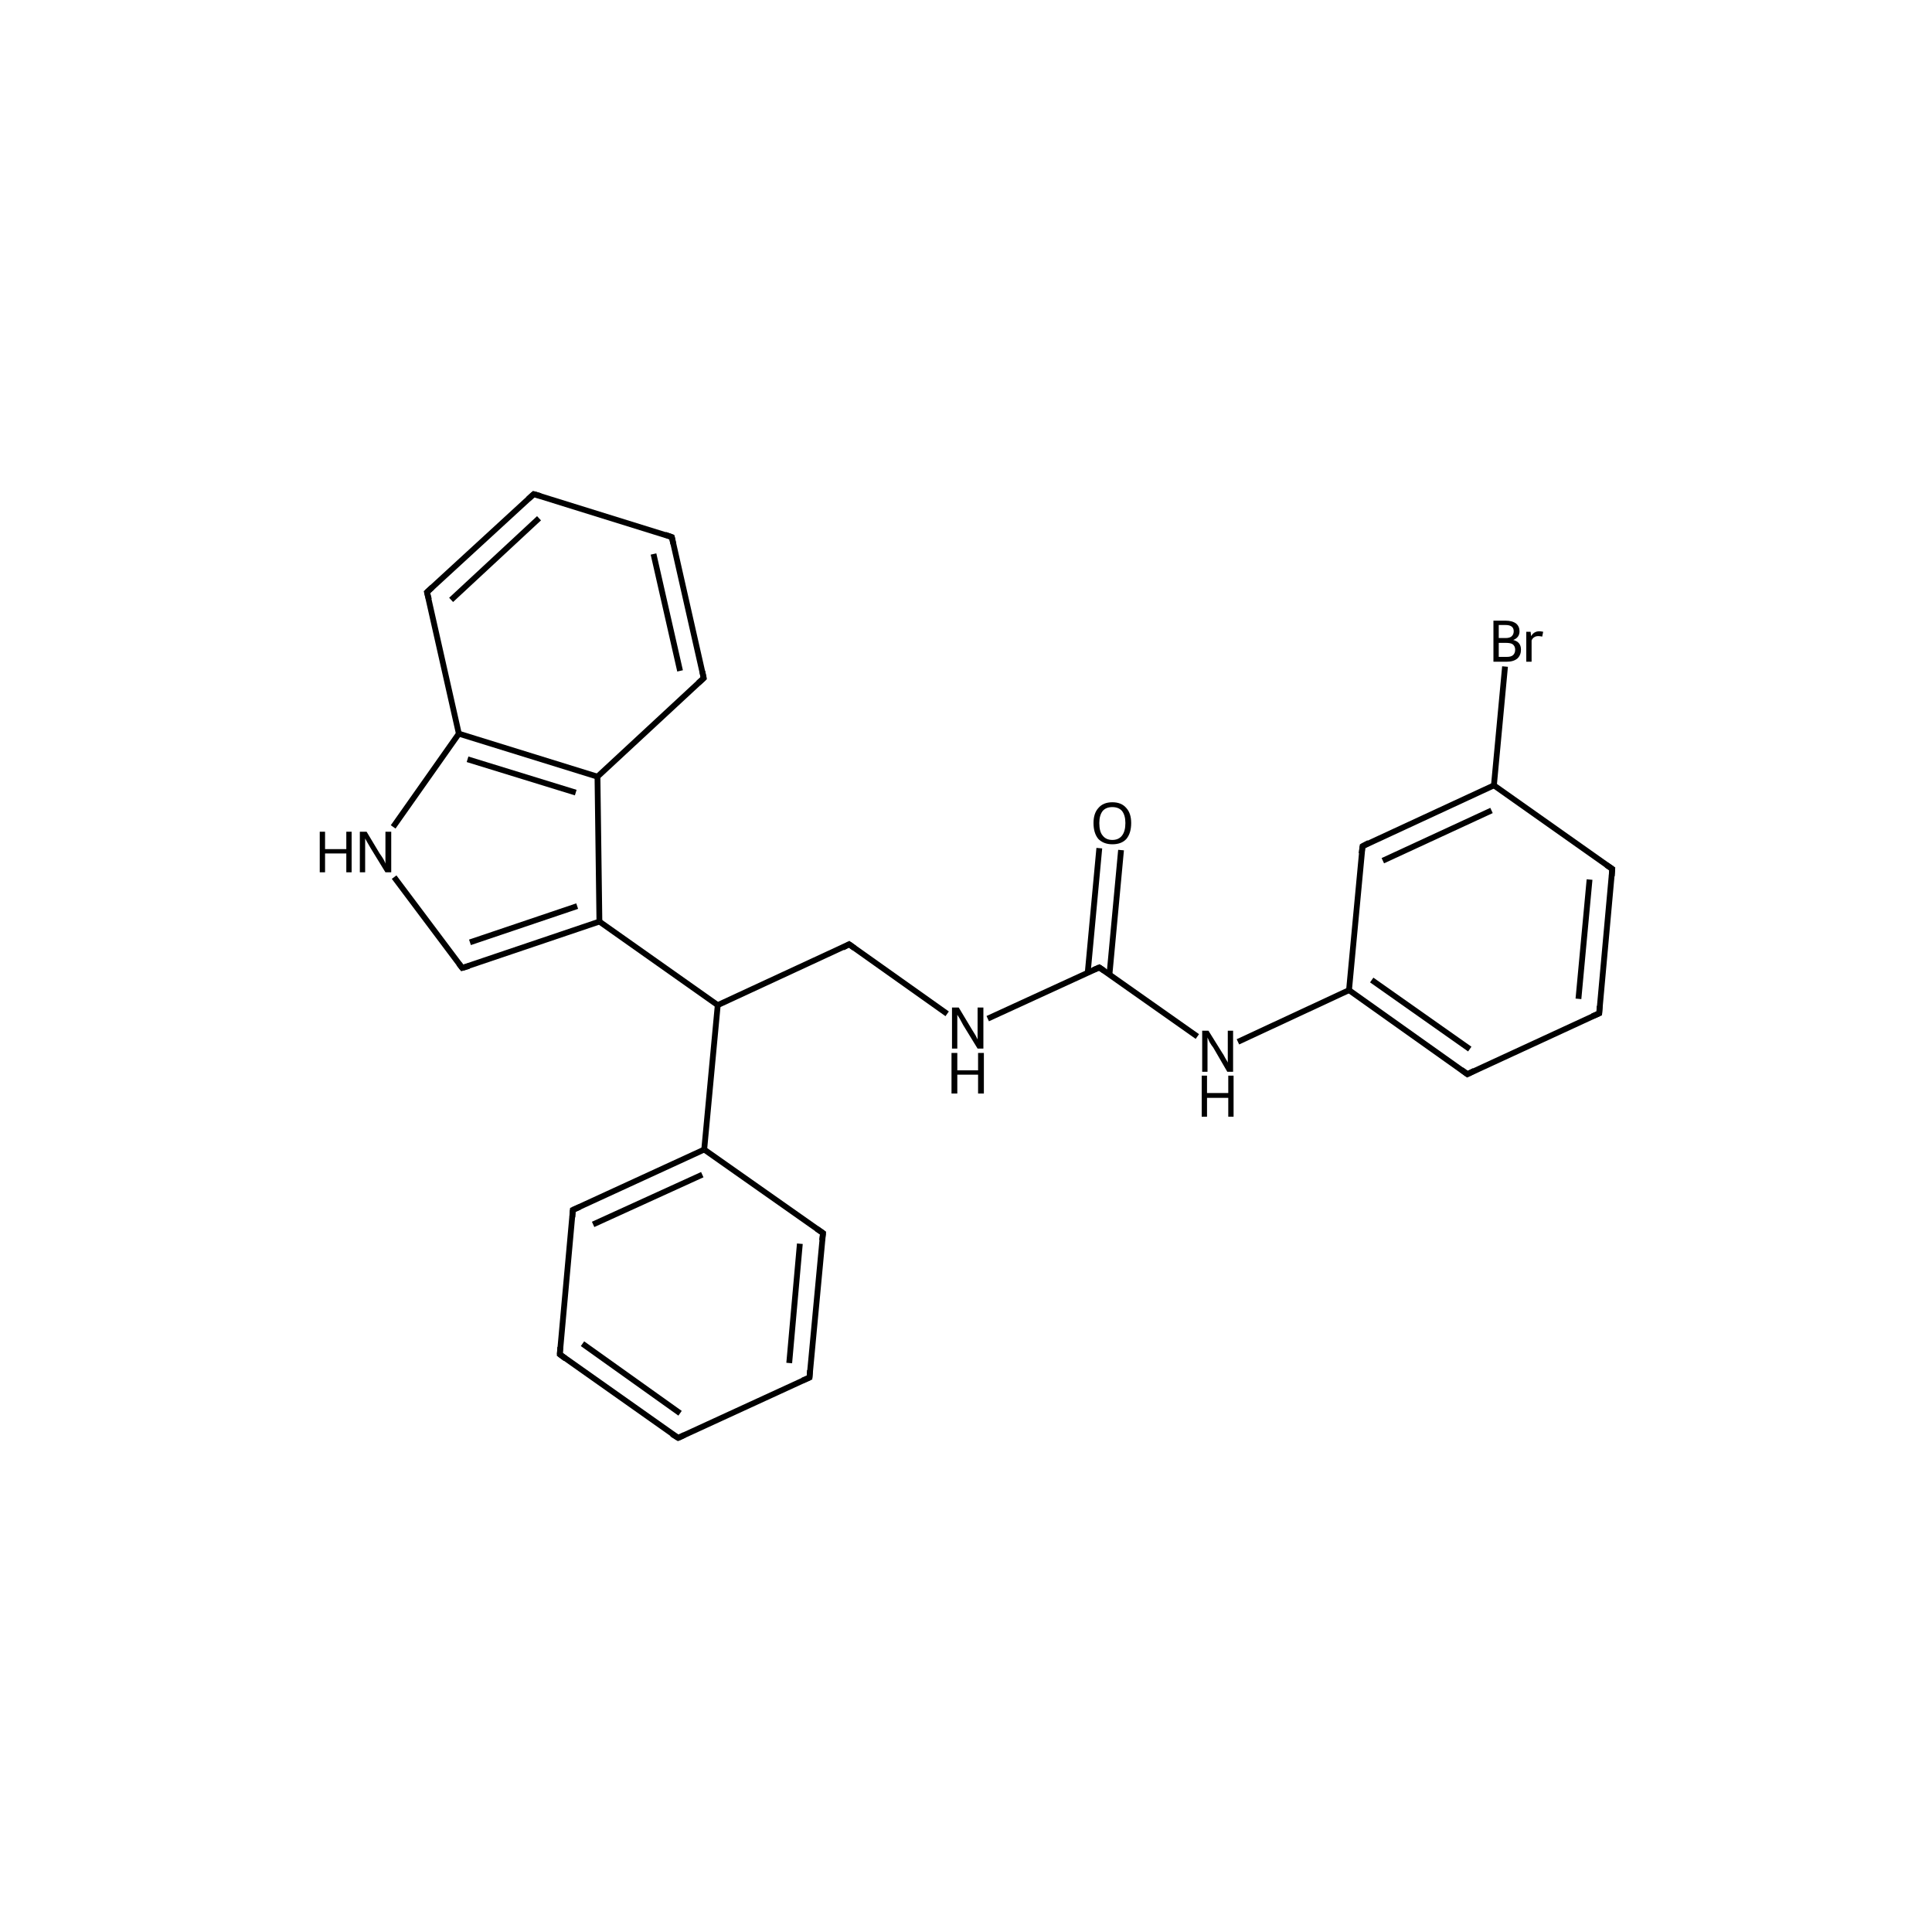
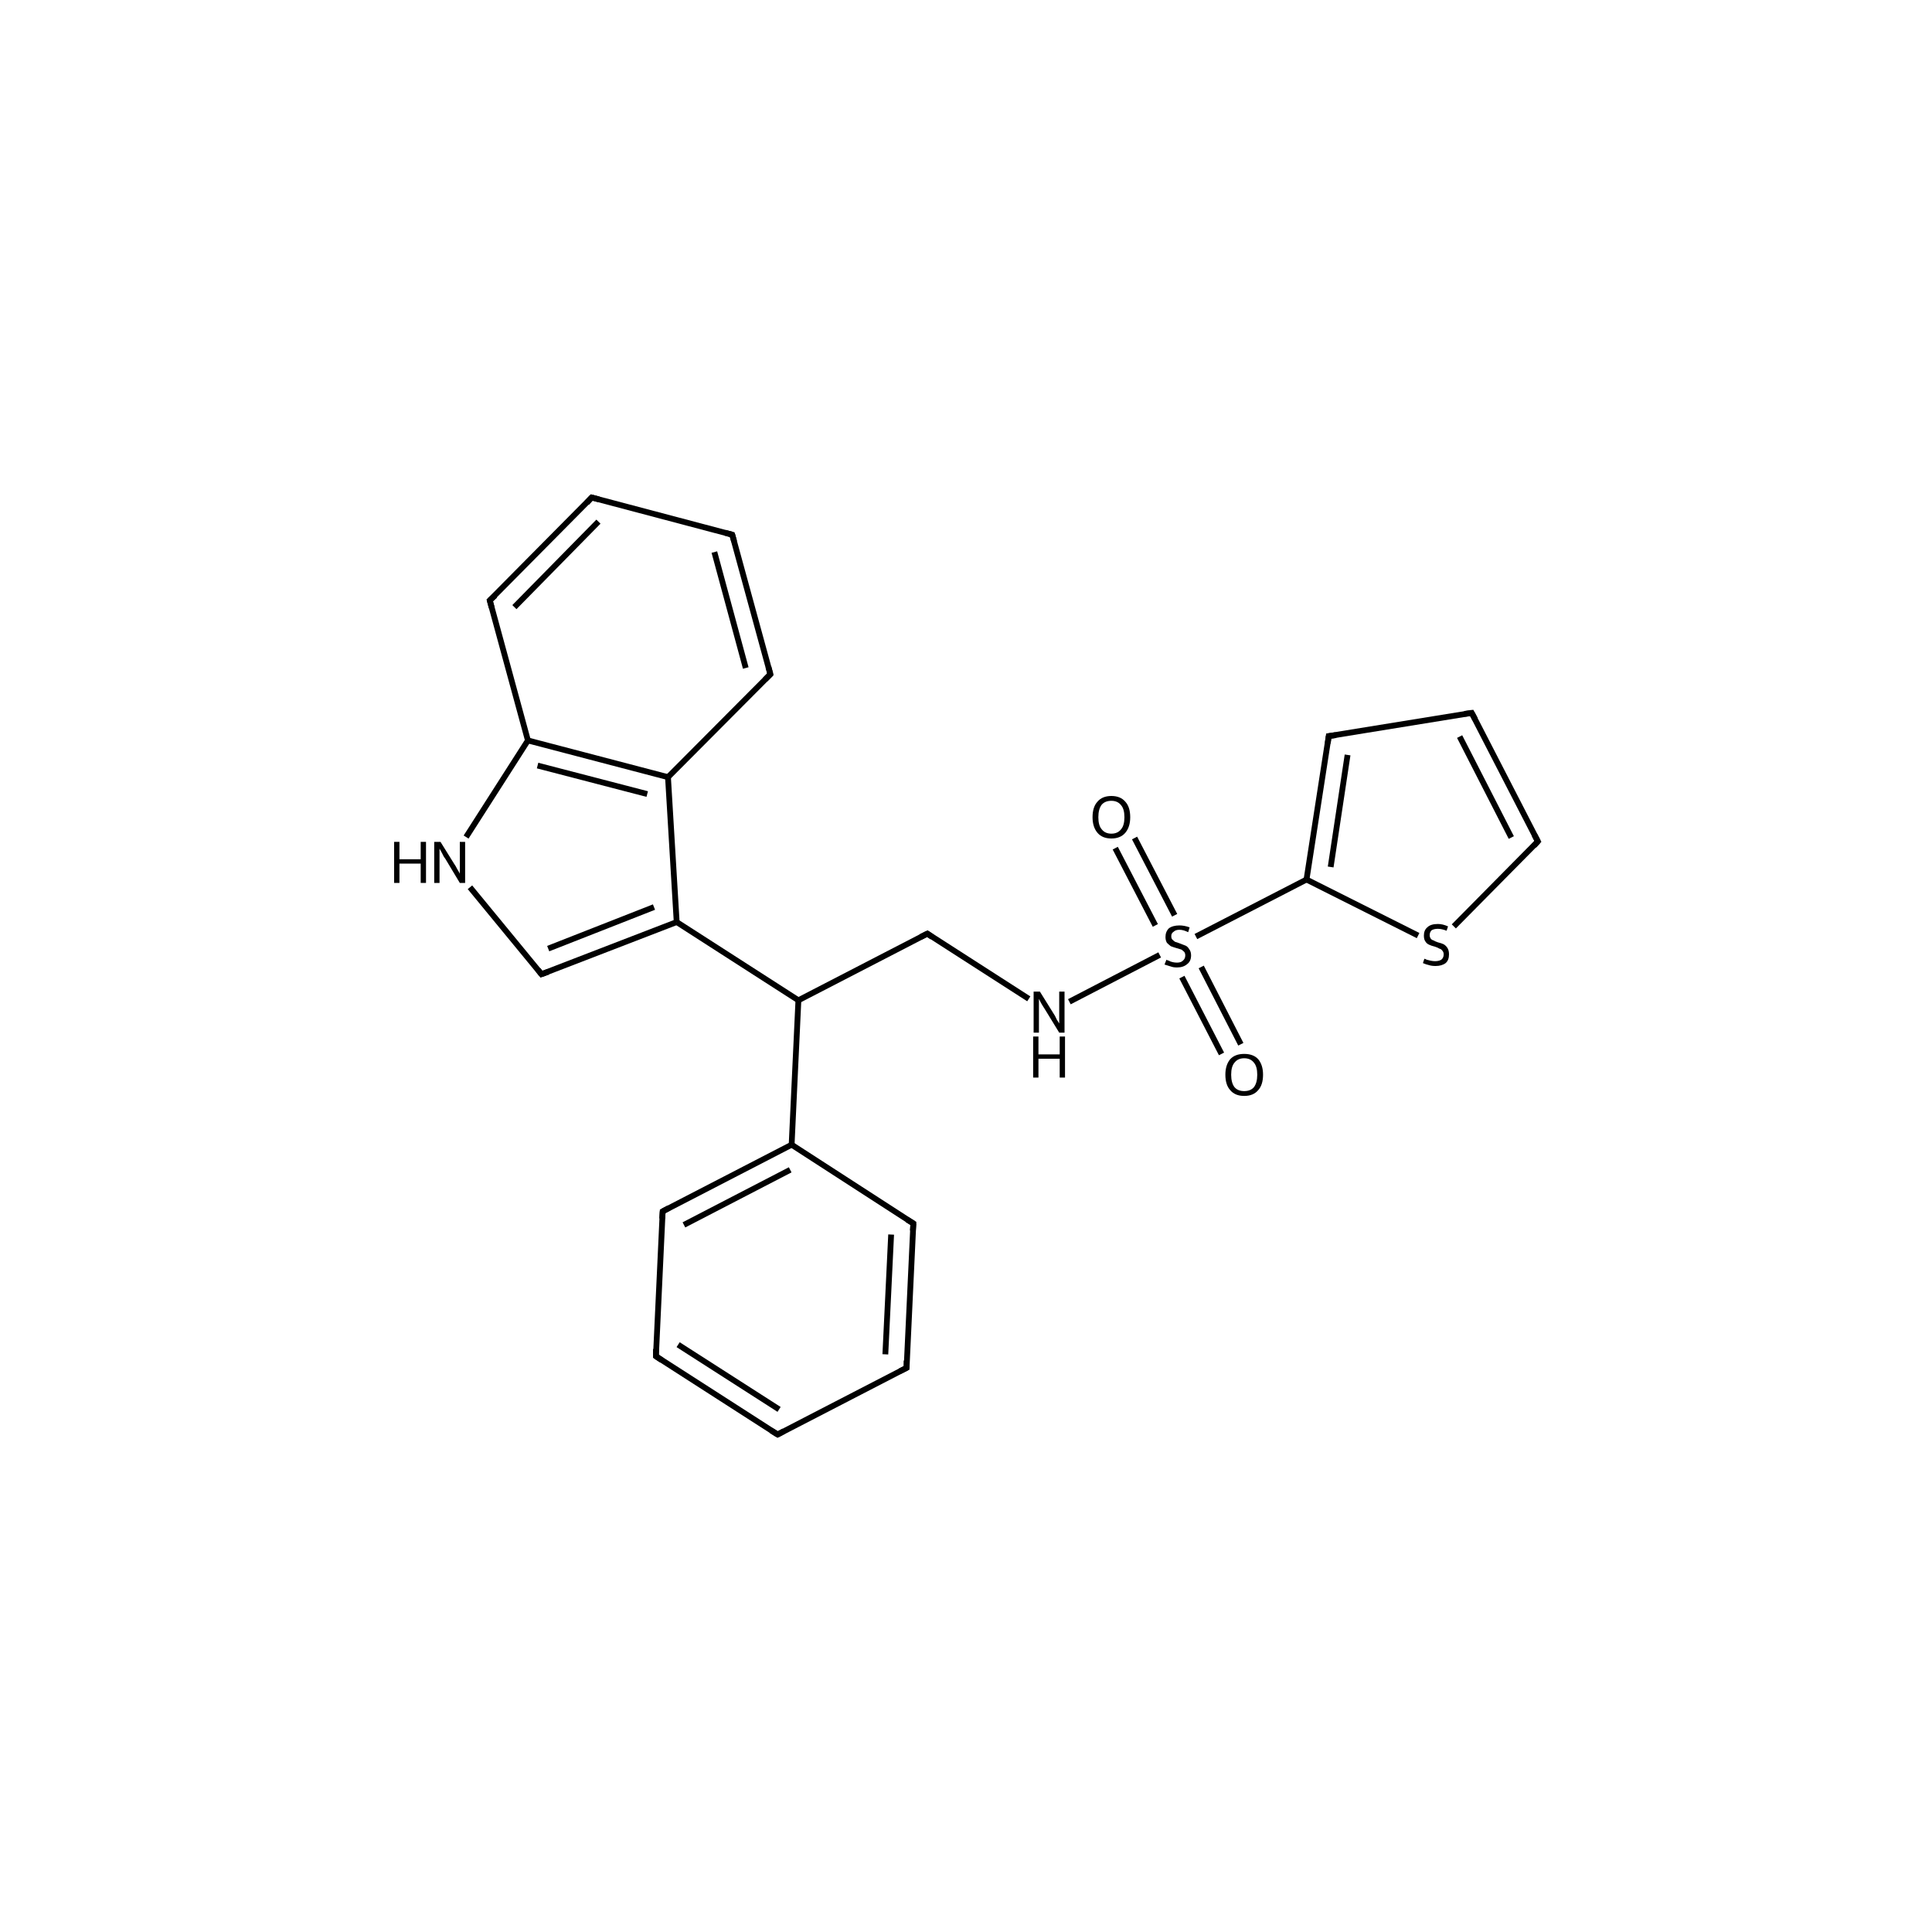
<svg xmlns="http://www.w3.org/2000/svg" version="1.1" baseProfile="full" xml:space="preserve" width="400px" height="400px" viewBox="0 0 400 400">
  <rect style="opacity:1.0;fill:#FFFFFF;stroke:none" width="400.0" height="400.0" x="0.0" y="0.0"> </rect>
-   <path class="bond-0 atom-0 atom-1" d="M 232.1,176.0 L 229.7,201.8" style="fill:none;fill-rule:evenodd;stroke:#000000;stroke-width:1.2px;stroke-linecap:butt;stroke-linejoin:miter;stroke-opacity:1" />
-   <path class="bond-0 atom-0 atom-1" d="M 227.6,175.6 L 225.2,201.4" style="fill:none;fill-rule:evenodd;stroke:#000000;stroke-width:1.2px;stroke-linecap:butt;stroke-linejoin:miter;stroke-opacity:1" />
-   <path class="bond-1 atom-1 atom-2" d="M 227.6,200.3 L 247.9,214.6" style="fill:none;fill-rule:evenodd;stroke:#000000;stroke-width:1.2px;stroke-linecap:butt;stroke-linejoin:miter;stroke-opacity:1" />
-   <path class="bond-2 atom-2 atom-3" d="M 256.3,215.7 L 279.3,205.0" style="fill:none;fill-rule:evenodd;stroke:#000000;stroke-width:1.2px;stroke-linecap:butt;stroke-linejoin:miter;stroke-opacity:1" />
-   <path class="bond-3 atom-3 atom-4" d="M 279.3,205.0 L 303.8,222.4" style="fill:none;fill-rule:evenodd;stroke:#000000;stroke-width:1.2px;stroke-linecap:butt;stroke-linejoin:miter;stroke-opacity:1" />
-   <path class="bond-3 atom-3 atom-4" d="M 284.0,202.9 L 304.3,217.2" style="fill:none;fill-rule:evenodd;stroke:#000000;stroke-width:1.2px;stroke-linecap:butt;stroke-linejoin:miter;stroke-opacity:1" />
-   <path class="bond-4 atom-4 atom-5" d="M 303.8,222.4 L 331.1,209.8" style="fill:none;fill-rule:evenodd;stroke:#000000;stroke-width:1.2px;stroke-linecap:butt;stroke-linejoin:miter;stroke-opacity:1" />
-   <path class="bond-5 atom-5 atom-6" d="M 331.1,209.8 L 333.8,179.9" style="fill:none;fill-rule:evenodd;stroke:#000000;stroke-width:1.2px;stroke-linecap:butt;stroke-linejoin:miter;stroke-opacity:1" />
-   <path class="bond-5 atom-5 atom-6" d="M 326.8,206.8 L 329.1,182.1" style="fill:none;fill-rule:evenodd;stroke:#000000;stroke-width:1.2px;stroke-linecap:butt;stroke-linejoin:miter;stroke-opacity:1" />
-   <path class="bond-6 atom-6 atom-7" d="M 333.8,179.9 L 309.3,162.6" style="fill:none;fill-rule:evenodd;stroke:#000000;stroke-width:1.2px;stroke-linecap:butt;stroke-linejoin:miter;stroke-opacity:1" />
-   <path class="bond-7 atom-7 atom-8" d="M 309.3,162.6 L 311.6,138.0" style="fill:none;fill-rule:evenodd;stroke:#000000;stroke-width:1.2px;stroke-linecap:butt;stroke-linejoin:miter;stroke-opacity:1" />
-   <path class="bond-8 atom-7 atom-9" d="M 309.3,162.6 L 282.1,175.2" style="fill:none;fill-rule:evenodd;stroke:#000000;stroke-width:1.2px;stroke-linecap:butt;stroke-linejoin:miter;stroke-opacity:1" />
-   <path class="bond-8 atom-7 atom-9" d="M 308.8,167.8 L 286.3,178.2" style="fill:none;fill-rule:evenodd;stroke:#000000;stroke-width:1.2px;stroke-linecap:butt;stroke-linejoin:miter;stroke-opacity:1" />
-   <path class="bond-9 atom-1 atom-10" d="M 227.6,200.3 L 204.5,210.9" style="fill:none;fill-rule:evenodd;stroke:#000000;stroke-width:1.2px;stroke-linecap:butt;stroke-linejoin:miter;stroke-opacity:1" />
-   <path class="bond-10 atom-10 atom-11" d="M 196.1,209.9 L 175.8,195.5" style="fill:none;fill-rule:evenodd;stroke:#000000;stroke-width:1.2px;stroke-linecap:butt;stroke-linejoin:miter;stroke-opacity:1" />
-   <path class="bond-11 atom-11 atom-12" d="M 175.8,195.5 L 148.6,208.1" style="fill:none;fill-rule:evenodd;stroke:#000000;stroke-width:1.2px;stroke-linecap:butt;stroke-linejoin:miter;stroke-opacity:1" />
-   <path class="bond-12 atom-12 atom-13" d="M 148.6,208.1 L 124.1,190.8" style="fill:none;fill-rule:evenodd;stroke:#000000;stroke-width:1.2px;stroke-linecap:butt;stroke-linejoin:miter;stroke-opacity:1" />
-   <path class="bond-13 atom-13 atom-14" d="M 124.1,190.8 L 95.7,200.4" style="fill:none;fill-rule:evenodd;stroke:#000000;stroke-width:1.2px;stroke-linecap:butt;stroke-linejoin:miter;stroke-opacity:1" />
-   <path class="bond-13 atom-13 atom-14" d="M 119.5,187.6 L 97.3,195.1" style="fill:none;fill-rule:evenodd;stroke:#000000;stroke-width:1.2px;stroke-linecap:butt;stroke-linejoin:miter;stroke-opacity:1" />
-   <path class="bond-14 atom-14 atom-15" d="M 95.7,200.4 L 81.6,181.6" style="fill:none;fill-rule:evenodd;stroke:#000000;stroke-width:1.2px;stroke-linecap:butt;stroke-linejoin:miter;stroke-opacity:1" />
-   <path class="bond-15 atom-15 atom-16" d="M 81.4,171.2 L 95.0,151.9" style="fill:none;fill-rule:evenodd;stroke:#000000;stroke-width:1.2px;stroke-linecap:butt;stroke-linejoin:miter;stroke-opacity:1" />
-   <path class="bond-16 atom-16 atom-17" d="M 95.0,151.9 L 123.7,160.8" style="fill:none;fill-rule:evenodd;stroke:#000000;stroke-width:1.2px;stroke-linecap:butt;stroke-linejoin:miter;stroke-opacity:1" />
-   <path class="bond-16 atom-16 atom-17" d="M 96.8,157.2 L 119.2,164.1" style="fill:none;fill-rule:evenodd;stroke:#000000;stroke-width:1.2px;stroke-linecap:butt;stroke-linejoin:miter;stroke-opacity:1" />
-   <path class="bond-17 atom-17 atom-18" d="M 123.7,160.8 L 145.7,140.4" style="fill:none;fill-rule:evenodd;stroke:#000000;stroke-width:1.2px;stroke-linecap:butt;stroke-linejoin:miter;stroke-opacity:1" />
-   <path class="bond-18 atom-18 atom-19" d="M 145.7,140.4 L 139.1,111.2" style="fill:none;fill-rule:evenodd;stroke:#000000;stroke-width:1.2px;stroke-linecap:butt;stroke-linejoin:miter;stroke-opacity:1" />
-   <path class="bond-18 atom-18 atom-19" d="M 140.8,138.9 L 135.3,114.7" style="fill:none;fill-rule:evenodd;stroke:#000000;stroke-width:1.2px;stroke-linecap:butt;stroke-linejoin:miter;stroke-opacity:1" />
-   <path class="bond-19 atom-19 atom-20" d="M 139.1,111.2 L 110.5,102.3" style="fill:none;fill-rule:evenodd;stroke:#000000;stroke-width:1.2px;stroke-linecap:butt;stroke-linejoin:miter;stroke-opacity:1" />
-   <path class="bond-20 atom-20 atom-21" d="M 110.5,102.3 L 88.4,122.6" style="fill:none;fill-rule:evenodd;stroke:#000000;stroke-width:1.2px;stroke-linecap:butt;stroke-linejoin:miter;stroke-opacity:1" />
-   <path class="bond-20 atom-20 atom-21" d="M 111.6,107.3 L 93.4,124.2" style="fill:none;fill-rule:evenodd;stroke:#000000;stroke-width:1.2px;stroke-linecap:butt;stroke-linejoin:miter;stroke-opacity:1" />
-   <path class="bond-21 atom-12 atom-22" d="M 148.6,208.1 L 145.8,238.0" style="fill:none;fill-rule:evenodd;stroke:#000000;stroke-width:1.2px;stroke-linecap:butt;stroke-linejoin:miter;stroke-opacity:1" />
-   <path class="bond-22 atom-22 atom-23" d="M 145.8,238.0 L 118.6,250.5" style="fill:none;fill-rule:evenodd;stroke:#000000;stroke-width:1.2px;stroke-linecap:butt;stroke-linejoin:miter;stroke-opacity:1" />
-   <path class="bond-22 atom-22 atom-23" d="M 145.4,243.2 L 122.8,253.5" style="fill:none;fill-rule:evenodd;stroke:#000000;stroke-width:1.2px;stroke-linecap:butt;stroke-linejoin:miter;stroke-opacity:1" />
-   <path class="bond-23 atom-23 atom-24" d="M 118.6,250.5 L 115.9,280.4" style="fill:none;fill-rule:evenodd;stroke:#000000;stroke-width:1.2px;stroke-linecap:butt;stroke-linejoin:miter;stroke-opacity:1" />
-   <path class="bond-24 atom-24 atom-25" d="M 115.9,280.4 L 140.4,297.7" style="fill:none;fill-rule:evenodd;stroke:#000000;stroke-width:1.2px;stroke-linecap:butt;stroke-linejoin:miter;stroke-opacity:1" />
-   <path class="bond-24 atom-24 atom-25" d="M 120.6,278.2 L 140.8,292.6" style="fill:none;fill-rule:evenodd;stroke:#000000;stroke-width:1.2px;stroke-linecap:butt;stroke-linejoin:miter;stroke-opacity:1" />
-   <path class="bond-25 atom-25 atom-26" d="M 140.4,297.7 L 167.6,285.2" style="fill:none;fill-rule:evenodd;stroke:#000000;stroke-width:1.2px;stroke-linecap:butt;stroke-linejoin:miter;stroke-opacity:1" />
-   <path class="bond-26 atom-26 atom-27" d="M 167.6,285.2 L 170.4,255.3" style="fill:none;fill-rule:evenodd;stroke:#000000;stroke-width:1.2px;stroke-linecap:butt;stroke-linejoin:miter;stroke-opacity:1" />
-   <path class="bond-26 atom-26 atom-27" d="M 163.4,282.2 L 165.6,257.5" style="fill:none;fill-rule:evenodd;stroke:#000000;stroke-width:1.2px;stroke-linecap:butt;stroke-linejoin:miter;stroke-opacity:1" />
-   <path class="bond-27 atom-9 atom-3" d="M 282.1,175.2 L 279.3,205.0" style="fill:none;fill-rule:evenodd;stroke:#000000;stroke-width:1.2px;stroke-linecap:butt;stroke-linejoin:miter;stroke-opacity:1" />
-   <path class="bond-28 atom-17 atom-13" d="M 123.7,160.8 L 124.1,190.8" style="fill:none;fill-rule:evenodd;stroke:#000000;stroke-width:1.2px;stroke-linecap:butt;stroke-linejoin:miter;stroke-opacity:1" />
-   <path class="bond-29 atom-21 atom-16" d="M 88.4,122.6 L 95.0,151.9" style="fill:none;fill-rule:evenodd;stroke:#000000;stroke-width:1.2px;stroke-linecap:butt;stroke-linejoin:miter;stroke-opacity:1" />
-   <path class="bond-30 atom-27 atom-22" d="M 170.4,255.3 L 145.8,238.0" style="fill:none;fill-rule:evenodd;stroke:#000000;stroke-width:1.2px;stroke-linecap:butt;stroke-linejoin:miter;stroke-opacity:1" />
-   <path d="M 228.6,201.0 L 227.6,200.3 L 226.4,200.8" style="fill:none;stroke:#000000;stroke-width:1.2px;stroke-linecap:butt;stroke-linejoin:miter;stroke-opacity:1;" />
-   <path d="M 302.6,221.5 L 303.8,222.4 L 305.2,221.7" style="fill:none;stroke:#000000;stroke-width:1.2px;stroke-linecap:butt;stroke-linejoin:miter;stroke-opacity:1;" />
-   <path d="M 329.7,210.4 L 331.1,209.8 L 331.2,208.3" style="fill:none;stroke:#000000;stroke-width:1.2px;stroke-linecap:butt;stroke-linejoin:miter;stroke-opacity:1;" />
-   <path d="M 333.7,181.4 L 333.8,179.9 L 332.6,179.1" style="fill:none;stroke:#000000;stroke-width:1.2px;stroke-linecap:butt;stroke-linejoin:miter;stroke-opacity:1;" />
-   <path d="M 283.4,174.5 L 282.1,175.2 L 281.9,176.7" style="fill:none;stroke:#000000;stroke-width:1.2px;stroke-linecap:butt;stroke-linejoin:miter;stroke-opacity:1;" />
-   <path d="M 176.9,196.3 L 175.8,195.5 L 174.5,196.2" style="fill:none;stroke:#000000;stroke-width:1.2px;stroke-linecap:butt;stroke-linejoin:miter;stroke-opacity:1;" />
-   <path d="M 97.1,200.0 L 95.7,200.4 L 95.0,199.5" style="fill:none;stroke:#000000;stroke-width:1.2px;stroke-linecap:butt;stroke-linejoin:miter;stroke-opacity:1;" />
-   <path d="M 144.6,141.4 L 145.7,140.4 L 145.4,139.0" style="fill:none;stroke:#000000;stroke-width:1.2px;stroke-linecap:butt;stroke-linejoin:miter;stroke-opacity:1;" />
-   <path d="M 139.4,112.6 L 139.1,111.2 L 137.7,110.7" style="fill:none;stroke:#000000;stroke-width:1.2px;stroke-linecap:butt;stroke-linejoin:miter;stroke-opacity:1;" />
-   <path d="M 111.9,102.7 L 110.5,102.3 L 109.4,103.3" style="fill:none;stroke:#000000;stroke-width:1.2px;stroke-linecap:butt;stroke-linejoin:miter;stroke-opacity:1;" />
-   <path d="M 89.5,121.6 L 88.4,122.6 L 88.8,124.1" style="fill:none;stroke:#000000;stroke-width:1.2px;stroke-linecap:butt;stroke-linejoin:miter;stroke-opacity:1;" />
-   <path d="M 120.0,249.9 L 118.6,250.5 L 118.5,252.0" style="fill:none;stroke:#000000;stroke-width:1.2px;stroke-linecap:butt;stroke-linejoin:miter;stroke-opacity:1;" />
-   <path d="M 116.0,278.9 L 115.9,280.4 L 117.1,281.3" style="fill:none;stroke:#000000;stroke-width:1.2px;stroke-linecap:butt;stroke-linejoin:miter;stroke-opacity:1;" />
-   <path d="M 139.1,296.9 L 140.4,297.7 L 141.7,297.1" style="fill:none;stroke:#000000;stroke-width:1.2px;stroke-linecap:butt;stroke-linejoin:miter;stroke-opacity:1;" />
-   <path d="M 166.2,285.8 L 167.6,285.2 L 167.7,283.7" style="fill:none;stroke:#000000;stroke-width:1.2px;stroke-linecap:butt;stroke-linejoin:miter;stroke-opacity:1;" />
-   <path d="M 170.2,256.8 L 170.4,255.3 L 169.1,254.4" style="fill:none;stroke:#000000;stroke-width:1.2px;stroke-linecap:butt;stroke-linejoin:miter;stroke-opacity:1;" />
-   <path class="atom-0" d="M 226.4 170.4 Q 226.4 168.4, 227.4 167.3 Q 228.4 166.1, 230.3 166.1 Q 232.2 166.1, 233.2 167.3 Q 234.2 168.4, 234.2 170.4 Q 234.2 172.5, 233.2 173.7 Q 232.2 174.8, 230.3 174.8 Q 228.5 174.8, 227.4 173.7 Q 226.4 172.5, 226.4 170.4 M 230.3 173.9 Q 231.6 173.9, 232.3 173.0 Q 233.0 172.1, 233.0 170.4 Q 233.0 168.8, 232.3 167.9 Q 231.6 167.1, 230.3 167.1 Q 229.0 167.1, 228.3 167.9 Q 227.6 168.8, 227.6 170.4 Q 227.6 172.2, 228.3 173.0 Q 229.0 173.9, 230.3 173.9 " fill="#000000" />
-   <path class="atom-2" d="M 250.2 213.4 L 253.0 217.9 Q 253.3 218.3, 253.7 219.1 Q 254.2 219.9, 254.2 220.0 L 254.2 213.4 L 255.3 213.4 L 255.3 221.9 L 254.1 221.9 L 251.2 216.9 Q 250.8 216.4, 250.4 215.7 Q 250.1 215.0, 250.0 214.8 L 250.0 221.9 L 248.9 221.9 L 248.9 213.4 L 250.2 213.4 " fill="#000000" />
-   <path class="atom-2" d="M 248.8 222.7 L 249.9 222.7 L 249.9 226.3 L 254.3 226.3 L 254.3 222.7 L 255.4 222.7 L 255.4 231.2 L 254.3 231.2 L 254.3 227.3 L 249.9 227.3 L 249.9 231.2 L 248.8 231.2 L 248.8 222.7 " fill="#000000" />
-   <path class="atom-8" d="M 313.3 132.5 Q 314.1 132.7, 314.5 133.2 Q 314.9 133.7, 314.9 134.5 Q 314.9 135.6, 314.2 136.3 Q 313.4 137.0, 312.0 137.0 L 309.2 137.0 L 309.2 128.5 L 311.7 128.5 Q 313.1 128.5, 313.9 129.1 Q 314.6 129.7, 314.6 130.7 Q 314.6 132.0, 313.3 132.5 M 310.3 129.4 L 310.3 132.1 L 311.7 132.1 Q 312.5 132.1, 312.9 131.8 Q 313.4 131.4, 313.4 130.7 Q 313.4 129.4, 311.7 129.4 L 310.3 129.4 M 312.0 136.0 Q 312.9 136.0, 313.3 135.6 Q 313.7 135.2, 313.7 134.5 Q 313.7 133.8, 313.2 133.4 Q 312.8 133.1, 311.8 133.1 L 310.3 133.1 L 310.3 136.0 L 312.0 136.0 " fill="#000000" />
-   <path class="atom-8" d="M 316.9 130.8 L 317.0 131.7 Q 317.6 130.7, 318.7 130.7 Q 319.0 130.7, 319.5 130.8 L 319.3 131.8 Q 318.8 131.7, 318.5 131.7 Q 318.0 131.7, 317.7 131.9 Q 317.3 132.1, 317.1 132.6 L 317.1 137.0 L 316.0 137.0 L 316.0 130.8 L 316.9 130.8 " fill="#000000" />
-   <path class="atom-10" d="M 198.5 208.6 L 201.2 213.1 Q 201.5 213.6, 202.0 214.4 Q 202.4 215.2, 202.4 215.2 L 202.4 208.6 L 203.6 208.6 L 203.6 217.1 L 202.4 217.1 L 199.4 212.2 Q 199.1 211.6, 198.7 210.9 Q 198.3 210.3, 198.2 210.1 L 198.2 217.1 L 197.1 217.1 L 197.1 208.6 L 198.5 208.6 " fill="#000000" />
-   <path class="atom-10" d="M 197.0 218.0 L 198.2 218.0 L 198.2 221.6 L 202.5 221.6 L 202.5 218.0 L 203.7 218.0 L 203.7 226.4 L 202.5 226.4 L 202.5 222.5 L 198.2 222.5 L 198.2 226.4 L 197.0 226.4 L 197.0 218.0 " fill="#000000" />
-   <path class="atom-15" d="M 66.2 172.2 L 67.3 172.2 L 67.3 175.8 L 71.7 175.8 L 71.7 172.2 L 72.8 172.2 L 72.8 180.6 L 71.7 180.6 L 71.7 176.7 L 67.3 176.7 L 67.3 180.6 L 66.2 180.6 L 66.2 172.2 " fill="#000000" />
-   <path class="atom-15" d="M 75.9 172.2 L 78.6 176.7 Q 78.9 177.1, 79.4 177.9 Q 79.8 178.7, 79.8 178.8 L 79.8 172.2 L 81.0 172.2 L 81.0 180.6 L 79.8 180.6 L 76.8 175.7 Q 76.5 175.2, 76.1 174.5 Q 75.7 173.8, 75.6 173.6 L 75.6 180.6 L 74.5 180.6 L 74.5 172.2 L 75.9 172.2 " fill="#000000" />
+   <path class="bond-0 atom-0 atom-1" d="M 234.9,173.5 L 243.2,189.5" style="fill:none;fill-rule:evenodd;stroke:#000000;stroke-width:1.2px;stroke-linecap:butt;stroke-linejoin:miter;stroke-opacity:1" />
+   <path class="bond-0 atom-0 atom-1" d="M 230.9,175.6 L 239.2,191.6" style="fill:none;fill-rule:evenodd;stroke:#000000;stroke-width:1.2px;stroke-linecap:butt;stroke-linejoin:miter;stroke-opacity:1" />
+   <path class="bond-1 atom-1 atom-2" d="M 240.1,197.7 L 221.4,207.4" style="fill:none;fill-rule:evenodd;stroke:#000000;stroke-width:1.2px;stroke-linecap:butt;stroke-linejoin:miter;stroke-opacity:1" />
+   <path class="bond-2 atom-2 atom-3" d="M 213.0,206.8 L 192.0,193.3" style="fill:none;fill-rule:evenodd;stroke:#000000;stroke-width:1.2px;stroke-linecap:butt;stroke-linejoin:miter;stroke-opacity:1" />
+   <path class="bond-3 atom-3 atom-4" d="M 192.0,193.3 L 165.3,207.1" style="fill:none;fill-rule:evenodd;stroke:#000000;stroke-width:1.2px;stroke-linecap:butt;stroke-linejoin:miter;stroke-opacity:1" />
+   <path class="bond-4 atom-4 atom-5" d="M 165.3,207.1 L 140.1,190.9" style="fill:none;fill-rule:evenodd;stroke:#000000;stroke-width:1.2px;stroke-linecap:butt;stroke-linejoin:miter;stroke-opacity:1" />
+   <path class="bond-5 atom-5 atom-6" d="M 140.1,190.9 L 112.1,201.7" style="fill:none;fill-rule:evenodd;stroke:#000000;stroke-width:1.2px;stroke-linecap:butt;stroke-linejoin:miter;stroke-opacity:1" />
+   <path class="bond-5 atom-5 atom-6" d="M 135.4,187.8 L 113.5,196.4" style="fill:none;fill-rule:evenodd;stroke:#000000;stroke-width:1.2px;stroke-linecap:butt;stroke-linejoin:miter;stroke-opacity:1" />
+   <path class="bond-6 atom-6 atom-7" d="M 112.1,201.7 L 97.3,183.7" style="fill:none;fill-rule:evenodd;stroke:#000000;stroke-width:1.2px;stroke-linecap:butt;stroke-linejoin:miter;stroke-opacity:1" />
+   <path class="bond-7 atom-7 atom-8" d="M 96.5,173.3 L 109.3,153.3" style="fill:none;fill-rule:evenodd;stroke:#000000;stroke-width:1.2px;stroke-linecap:butt;stroke-linejoin:miter;stroke-opacity:1" />
+   <path class="bond-8 atom-8 atom-9" d="M 109.3,153.3 L 138.3,160.9" style="fill:none;fill-rule:evenodd;stroke:#000000;stroke-width:1.2px;stroke-linecap:butt;stroke-linejoin:miter;stroke-opacity:1" />
+   <path class="bond-8 atom-8 atom-9" d="M 111.3,158.5 L 134.0,164.4" style="fill:none;fill-rule:evenodd;stroke:#000000;stroke-width:1.2px;stroke-linecap:butt;stroke-linejoin:miter;stroke-opacity:1" />
+   <path class="bond-9 atom-9 atom-10" d="M 138.3,160.9 L 159.5,139.6" style="fill:none;fill-rule:evenodd;stroke:#000000;stroke-width:1.2px;stroke-linecap:butt;stroke-linejoin:miter;stroke-opacity:1" />
+   <path class="bond-10 atom-10 atom-11" d="M 159.5,139.6 L 151.6,110.7" style="fill:none;fill-rule:evenodd;stroke:#000000;stroke-width:1.2px;stroke-linecap:butt;stroke-linejoin:miter;stroke-opacity:1" />
+   <path class="bond-10 atom-10 atom-11" d="M 154.4,138.3 L 147.9,114.3" style="fill:none;fill-rule:evenodd;stroke:#000000;stroke-width:1.2px;stroke-linecap:butt;stroke-linejoin:miter;stroke-opacity:1" />
+   <path class="bond-11 atom-11 atom-12" d="M 151.6,110.7 L 122.5,103.0" style="fill:none;fill-rule:evenodd;stroke:#000000;stroke-width:1.2px;stroke-linecap:butt;stroke-linejoin:miter;stroke-opacity:1" />
+   <path class="bond-12 atom-12 atom-13" d="M 122.5,103.0 L 101.4,124.3" style="fill:none;fill-rule:evenodd;stroke:#000000;stroke-width:1.2px;stroke-linecap:butt;stroke-linejoin:miter;stroke-opacity:1" />
+   <path class="bond-12 atom-12 atom-13" d="M 123.9,108.0 L 106.5,125.7" style="fill:none;fill-rule:evenodd;stroke:#000000;stroke-width:1.2px;stroke-linecap:butt;stroke-linejoin:miter;stroke-opacity:1" />
+   <path class="bond-13 atom-4 atom-14" d="M 165.3,207.1 L 163.9,237.0" style="fill:none;fill-rule:evenodd;stroke:#000000;stroke-width:1.2px;stroke-linecap:butt;stroke-linejoin:miter;stroke-opacity:1" />
+   <path class="bond-14 atom-14 atom-15" d="M 163.9,237.0 L 137.2,250.8" style="fill:none;fill-rule:evenodd;stroke:#000000;stroke-width:1.2px;stroke-linecap:butt;stroke-linejoin:miter;stroke-opacity:1" />
+   <path class="bond-14 atom-14 atom-15" d="M 163.6,242.2 L 141.6,253.6" style="fill:none;fill-rule:evenodd;stroke:#000000;stroke-width:1.2px;stroke-linecap:butt;stroke-linejoin:miter;stroke-opacity:1" />
+   <path class="bond-15 atom-15 atom-16" d="M 137.2,250.8 L 135.8,280.8" style="fill:none;fill-rule:evenodd;stroke:#000000;stroke-width:1.2px;stroke-linecap:butt;stroke-linejoin:miter;stroke-opacity:1" />
+   <path class="bond-16 atom-16 atom-17" d="M 135.8,280.8 L 161.0,297.0" style="fill:none;fill-rule:evenodd;stroke:#000000;stroke-width:1.2px;stroke-linecap:butt;stroke-linejoin:miter;stroke-opacity:1" />
+   <path class="bond-16 atom-16 atom-17" d="M 140.4,278.4 L 161.3,291.8" style="fill:none;fill-rule:evenodd;stroke:#000000;stroke-width:1.2px;stroke-linecap:butt;stroke-linejoin:miter;stroke-opacity:1" />
+   <path class="bond-17 atom-17 atom-18" d="M 161.0,297.0 L 187.7,283.2" style="fill:none;fill-rule:evenodd;stroke:#000000;stroke-width:1.2px;stroke-linecap:butt;stroke-linejoin:miter;stroke-opacity:1" />
+   <path class="bond-18 atom-18 atom-19" d="M 187.7,283.2 L 189.1,253.3" style="fill:none;fill-rule:evenodd;stroke:#000000;stroke-width:1.2px;stroke-linecap:butt;stroke-linejoin:miter;stroke-opacity:1" />
+   <path class="bond-18 atom-18 atom-19" d="M 183.3,280.4 L 184.5,255.6" style="fill:none;fill-rule:evenodd;stroke:#000000;stroke-width:1.2px;stroke-linecap:butt;stroke-linejoin:miter;stroke-opacity:1" />
+   <path class="bond-19 atom-1 atom-20" d="M 247.6,193.9 L 270.5,182.1" style="fill:none;fill-rule:evenodd;stroke:#000000;stroke-width:1.2px;stroke-linecap:butt;stroke-linejoin:miter;stroke-opacity:1" />
+   <path class="bond-20 atom-20 atom-21" d="M 270.5,182.1 L 275.1,152.4" style="fill:none;fill-rule:evenodd;stroke:#000000;stroke-width:1.2px;stroke-linecap:butt;stroke-linejoin:miter;stroke-opacity:1" />
+   <path class="bond-20 atom-20 atom-21" d="M 275.5,179.5 L 279.0,156.3" style="fill:none;fill-rule:evenodd;stroke:#000000;stroke-width:1.2px;stroke-linecap:butt;stroke-linejoin:miter;stroke-opacity:1" />
+   <path class="bond-21 atom-21 atom-22" d="M 275.1,152.4 L 304.7,147.6" style="fill:none;fill-rule:evenodd;stroke:#000000;stroke-width:1.2px;stroke-linecap:butt;stroke-linejoin:miter;stroke-opacity:1" />
+   <path class="bond-22 atom-22 atom-23" d="M 304.7,147.6 L 318.4,174.2" style="fill:none;fill-rule:evenodd;stroke:#000000;stroke-width:1.2px;stroke-linecap:butt;stroke-linejoin:miter;stroke-opacity:1" />
+   <path class="bond-22 atom-22 atom-23" d="M 302.2,152.5 L 312.9,173.4" style="fill:none;fill-rule:evenodd;stroke:#000000;stroke-width:1.2px;stroke-linecap:butt;stroke-linejoin:miter;stroke-opacity:1" />
+   <path class="bond-23 atom-23 atom-24" d="M 318.4,174.2 L 301.0,191.8" style="fill:none;fill-rule:evenodd;stroke:#000000;stroke-width:1.2px;stroke-linecap:butt;stroke-linejoin:miter;stroke-opacity:1" />
+   <path class="bond-24 atom-1 atom-25" d="M 244.7,202.3 L 252.9,218.2" style="fill:none;fill-rule:evenodd;stroke:#000000;stroke-width:1.2px;stroke-linecap:butt;stroke-linejoin:miter;stroke-opacity:1" />
+   <path class="bond-24 atom-1 atom-25" d="M 248.7,200.2 L 256.9,216.2" style="fill:none;fill-rule:evenodd;stroke:#000000;stroke-width:1.2px;stroke-linecap:butt;stroke-linejoin:miter;stroke-opacity:1" />
+   <path class="bond-25 atom-9 atom-5" d="M 138.3,160.9 L 140.1,190.9" style="fill:none;fill-rule:evenodd;stroke:#000000;stroke-width:1.2px;stroke-linecap:butt;stroke-linejoin:miter;stroke-opacity:1" />
+   <path class="bond-26 atom-13 atom-8" d="M 101.4,124.3 L 109.3,153.3" style="fill:none;fill-rule:evenodd;stroke:#000000;stroke-width:1.2px;stroke-linecap:butt;stroke-linejoin:miter;stroke-opacity:1" />
+   <path class="bond-27 atom-19 atom-14" d="M 189.1,253.3 L 163.9,237.0" style="fill:none;fill-rule:evenodd;stroke:#000000;stroke-width:1.2px;stroke-linecap:butt;stroke-linejoin:miter;stroke-opacity:1" />
+   <path class="bond-28 atom-24 atom-20" d="M 293.6,193.7 L 270.5,182.1" style="fill:none;fill-rule:evenodd;stroke:#000000;stroke-width:1.2px;stroke-linecap:butt;stroke-linejoin:miter;stroke-opacity:1" />
+   <path d="M 193.0,194.0 L 192.0,193.3 L 190.6,194.0" style="fill:none;stroke:#000000;stroke-width:1.2px;stroke-linecap:butt;stroke-linejoin:miter;stroke-opacity:1;" />
+   <path d="M 113.5,201.2 L 112.1,201.7 L 111.4,200.8" style="fill:none;stroke:#000000;stroke-width:1.2px;stroke-linecap:butt;stroke-linejoin:miter;stroke-opacity:1;" />
+   <path d="M 158.4,140.7 L 159.5,139.6 L 159.1,138.1" style="fill:none;stroke:#000000;stroke-width:1.2px;stroke-linecap:butt;stroke-linejoin:miter;stroke-opacity:1;" />
+   <path d="M 152.0,112.1 L 151.6,110.7 L 150.1,110.3" style="fill:none;stroke:#000000;stroke-width:1.2px;stroke-linecap:butt;stroke-linejoin:miter;stroke-opacity:1;" />
+   <path d="M 124.0,103.4 L 122.5,103.0 L 121.5,104.1" style="fill:none;stroke:#000000;stroke-width:1.2px;stroke-linecap:butt;stroke-linejoin:miter;stroke-opacity:1;" />
+   <path d="M 102.5,123.3 L 101.4,124.3 L 101.8,125.8" style="fill:none;stroke:#000000;stroke-width:1.2px;stroke-linecap:butt;stroke-linejoin:miter;stroke-opacity:1;" />
+   <path d="M 138.5,250.1 L 137.2,250.8 L 137.1,252.3" style="fill:none;stroke:#000000;stroke-width:1.2px;stroke-linecap:butt;stroke-linejoin:miter;stroke-opacity:1;" />
+   <path d="M 135.8,279.3 L 135.8,280.8 L 137.0,281.6" style="fill:none;stroke:#000000;stroke-width:1.2px;stroke-linecap:butt;stroke-linejoin:miter;stroke-opacity:1;" />
+   <path d="M 159.7,296.2 L 161.0,297.0 L 162.3,296.3" style="fill:none;stroke:#000000;stroke-width:1.2px;stroke-linecap:butt;stroke-linejoin:miter;stroke-opacity:1;" />
+   <path d="M 186.3,283.9 L 187.7,283.2 L 187.7,281.7" style="fill:none;stroke:#000000;stroke-width:1.2px;stroke-linecap:butt;stroke-linejoin:miter;stroke-opacity:1;" />
+   <path d="M 189.0,254.8 L 189.1,253.3 L 187.8,252.5" style="fill:none;stroke:#000000;stroke-width:1.2px;stroke-linecap:butt;stroke-linejoin:miter;stroke-opacity:1;" />
+   <path d="M 274.9,153.9 L 275.1,152.4 L 276.6,152.2" style="fill:none;stroke:#000000;stroke-width:1.2px;stroke-linecap:butt;stroke-linejoin:miter;stroke-opacity:1;" />
+   <path d="M 303.2,147.8 L 304.7,147.6 L 305.4,148.9" style="fill:none;stroke:#000000;stroke-width:1.2px;stroke-linecap:butt;stroke-linejoin:miter;stroke-opacity:1;" />
+   <path d="M 317.7,172.9 L 318.4,174.2 L 317.6,175.1" style="fill:none;stroke:#000000;stroke-width:1.2px;stroke-linecap:butt;stroke-linejoin:miter;stroke-opacity:1;" />
+   <path class="atom-0" d="M 226.2 169.2 Q 226.2 167.1, 227.2 166.0 Q 228.2 164.8, 230.1 164.8 Q 232.0 164.8, 233.0 166.0 Q 234.0 167.1, 234.0 169.2 Q 234.0 171.2, 233.0 172.4 Q 232.0 173.6, 230.1 173.6 Q 228.2 173.6, 227.2 172.4 Q 226.2 171.2, 226.2 169.2 M 230.1 172.6 Q 231.4 172.6, 232.1 171.7 Q 232.8 170.9, 232.8 169.2 Q 232.8 167.5, 232.1 166.7 Q 231.4 165.8, 230.1 165.8 Q 228.8 165.8, 228.1 166.6 Q 227.4 167.5, 227.4 169.2 Q 227.4 170.9, 228.1 171.7 Q 228.8 172.6, 230.1 172.6 " fill="#000000" />
+   <path class="atom-1" d="M 241.5 198.7 Q 241.6 198.8, 242.0 198.9 Q 242.3 199.1, 242.8 199.2 Q 243.2 199.3, 243.7 199.3 Q 244.5 199.3, 244.9 198.9 Q 245.4 198.5, 245.4 197.8 Q 245.4 197.4, 245.2 197.1 Q 244.9 196.8, 244.6 196.6 Q 244.2 196.5, 243.6 196.3 Q 242.9 196.1, 242.4 195.9 Q 242.0 195.6, 241.6 195.2 Q 241.3 194.7, 241.3 194.0 Q 241.3 192.9, 242.0 192.2 Q 242.8 191.6, 244.2 191.6 Q 245.2 191.6, 246.3 192.0 L 246.0 193.0 Q 245.0 192.5, 244.2 192.5 Q 243.4 192.5, 243.0 192.9 Q 242.5 193.2, 242.5 193.8 Q 242.5 194.3, 242.7 194.5 Q 243.0 194.8, 243.3 195.0 Q 243.7 195.1, 244.2 195.3 Q 245.0 195.6, 245.5 195.8 Q 245.9 196.0, 246.2 196.5 Q 246.6 197.0, 246.6 197.8 Q 246.6 199.0, 245.8 199.6 Q 245.0 200.3, 243.7 200.3 Q 242.9 200.3, 242.4 200.1 Q 241.8 199.9, 241.1 199.7 L 241.5 198.7 " fill="#000000" />
+   <path class="atom-2" d="M 215.3 205.3 L 218.1 209.8 Q 218.4 210.2, 218.8 211.1 Q 219.3 211.9, 219.3 211.9 L 219.3 205.3 L 220.4 205.3 L 220.4 213.8 L 219.3 213.8 L 216.3 208.9 Q 215.9 208.3, 215.5 207.6 Q 215.2 207.0, 215.1 206.8 L 215.1 213.8 L 214.0 213.8 L 214.0 205.3 L 215.3 205.3 " fill="#000000" />
+   <path class="atom-2" d="M 213.9 214.6 L 215.0 214.6 L 215.0 218.3 L 219.4 218.3 L 219.4 214.6 L 220.5 214.6 L 220.5 223.1 L 219.4 223.1 L 219.4 219.2 L 215.0 219.2 L 215.0 223.1 L 213.9 223.1 L 213.9 214.6 " fill="#000000" />
+   <path class="atom-7" d="M 81.6 174.3 L 82.7 174.3 L 82.7 177.9 L 87.1 177.9 L 87.1 174.3 L 88.2 174.3 L 88.2 182.8 L 87.1 182.8 L 87.1 178.8 L 82.7 178.8 L 82.7 182.8 L 81.6 182.8 L 81.6 174.3 " fill="#000000" />
+   <path class="atom-7" d="M 91.2 174.3 L 94.0 178.8 Q 94.3 179.2, 94.7 180.0 Q 95.2 180.8, 95.2 180.9 L 95.2 174.3 L 96.3 174.3 L 96.3 182.8 L 95.2 182.8 L 92.2 177.8 Q 91.8 177.3, 91.5 176.6 Q 91.1 175.9, 91.0 175.7 L 91.0 182.8 L 89.9 182.8 L 89.9 174.3 L 91.2 174.3 " fill="#000000" />
+   <path class="atom-24" d="M 294.9 198.5 Q 295.0 198.5, 295.4 198.7 Q 295.8 198.8, 296.2 198.9 Q 296.7 199.0, 297.1 199.0 Q 297.9 199.0, 298.4 198.7 Q 298.9 198.3, 298.9 197.6 Q 298.9 197.1, 298.6 196.8 Q 298.4 196.5, 298.0 196.4 Q 297.7 196.2, 297.1 196.0 Q 296.3 195.8, 295.9 195.6 Q 295.4 195.4, 295.1 194.9 Q 294.8 194.5, 294.8 193.7 Q 294.8 192.6, 295.5 192.0 Q 296.2 191.3, 297.7 191.3 Q 298.7 191.3, 299.8 191.8 L 299.5 192.7 Q 298.5 192.3, 297.7 192.3 Q 296.9 192.3, 296.4 192.6 Q 296.0 193.0, 296.0 193.6 Q 296.0 194.0, 296.2 194.3 Q 296.4 194.6, 296.8 194.7 Q 297.1 194.9, 297.7 195.1 Q 298.5 195.3, 298.9 195.5 Q 299.4 195.8, 299.7 196.3 Q 300.0 196.8, 300.0 197.6 Q 300.0 198.8, 299.3 199.4 Q 298.5 200.0, 297.2 200.0 Q 296.4 200.0, 295.8 199.8 Q 295.3 199.7, 294.6 199.4 L 294.9 198.5 " fill="#000000" />
+   <path class="atom-25" d="M 253.7 222.5 Q 253.7 220.5, 254.7 219.3 Q 255.7 218.2, 257.6 218.2 Q 259.5 218.2, 260.5 219.3 Q 261.5 220.5, 261.5 222.5 Q 261.5 224.6, 260.5 225.7 Q 259.5 226.9, 257.6 226.9 Q 255.7 226.9, 254.7 225.7 Q 253.7 224.6, 253.7 222.5 M 257.6 225.9 Q 258.9 225.9, 259.6 225.1 Q 260.3 224.2, 260.3 222.5 Q 260.3 220.8, 259.6 220.0 Q 258.9 219.1, 257.6 219.1 Q 256.3 219.1, 255.6 220.0 Q 254.9 220.8, 254.9 222.5 Q 254.9 224.2, 255.6 225.1 Q 256.3 225.9, 257.6 225.9 " fill="#000000" />
</svg>
